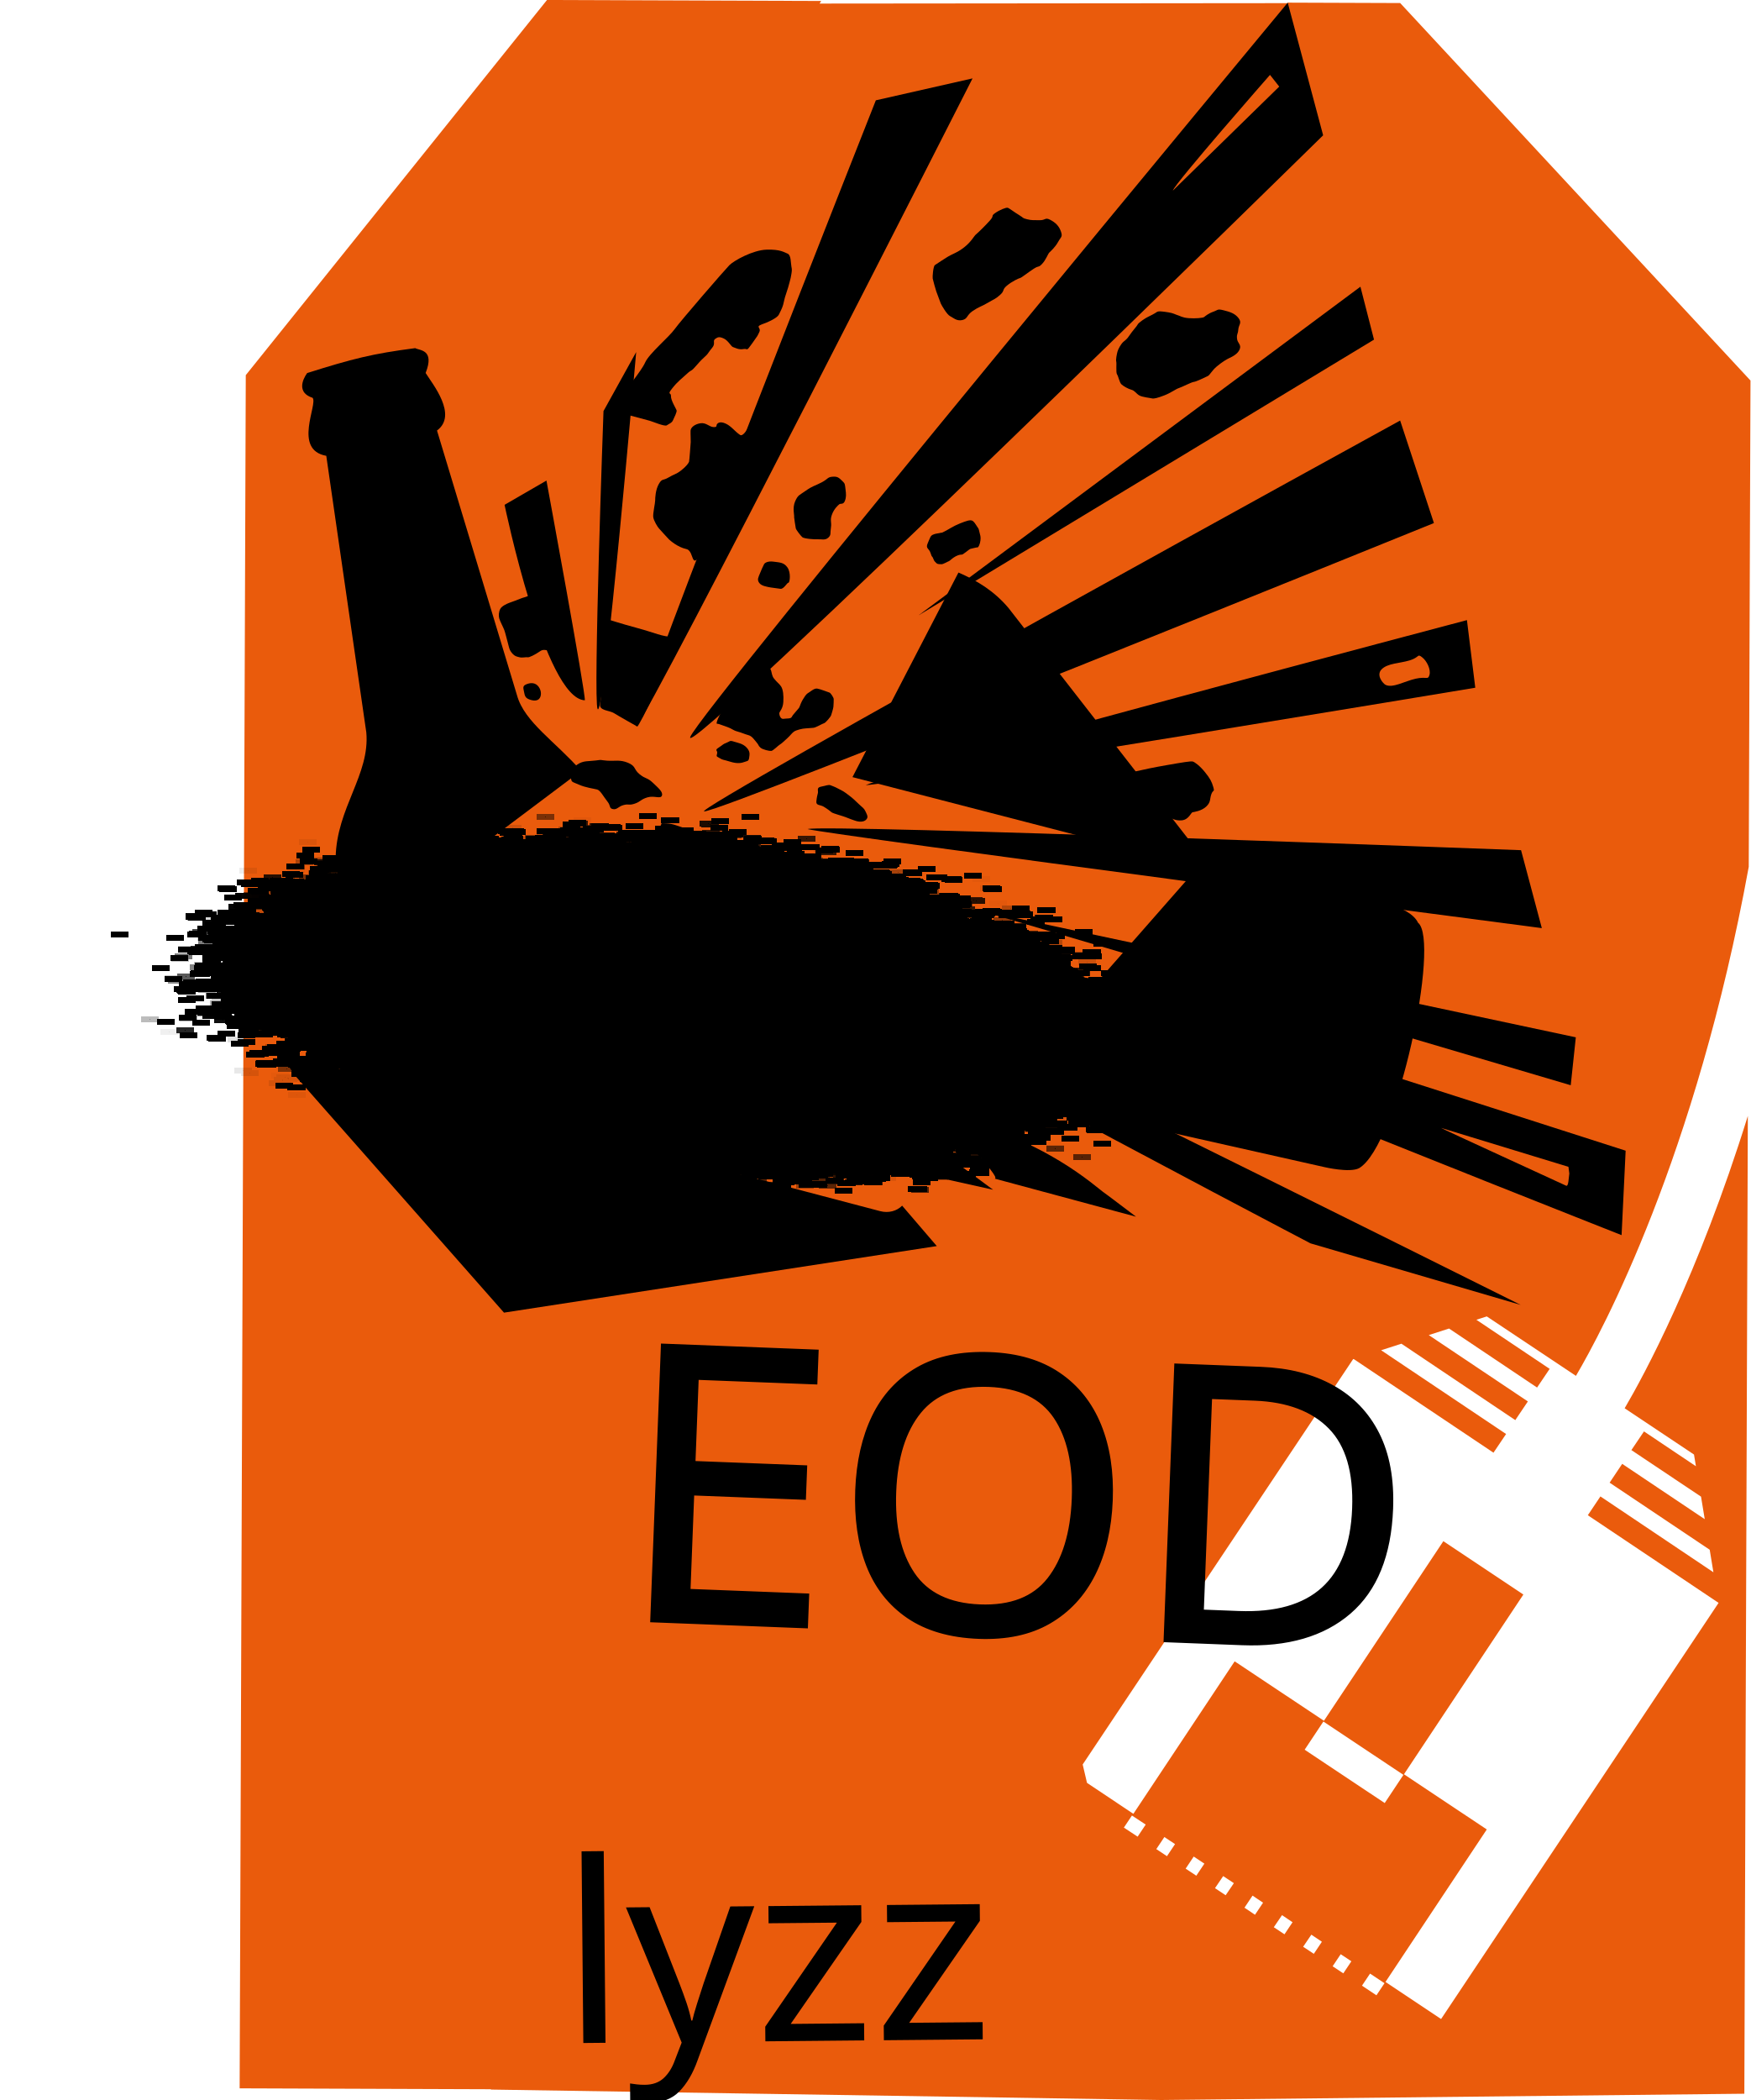
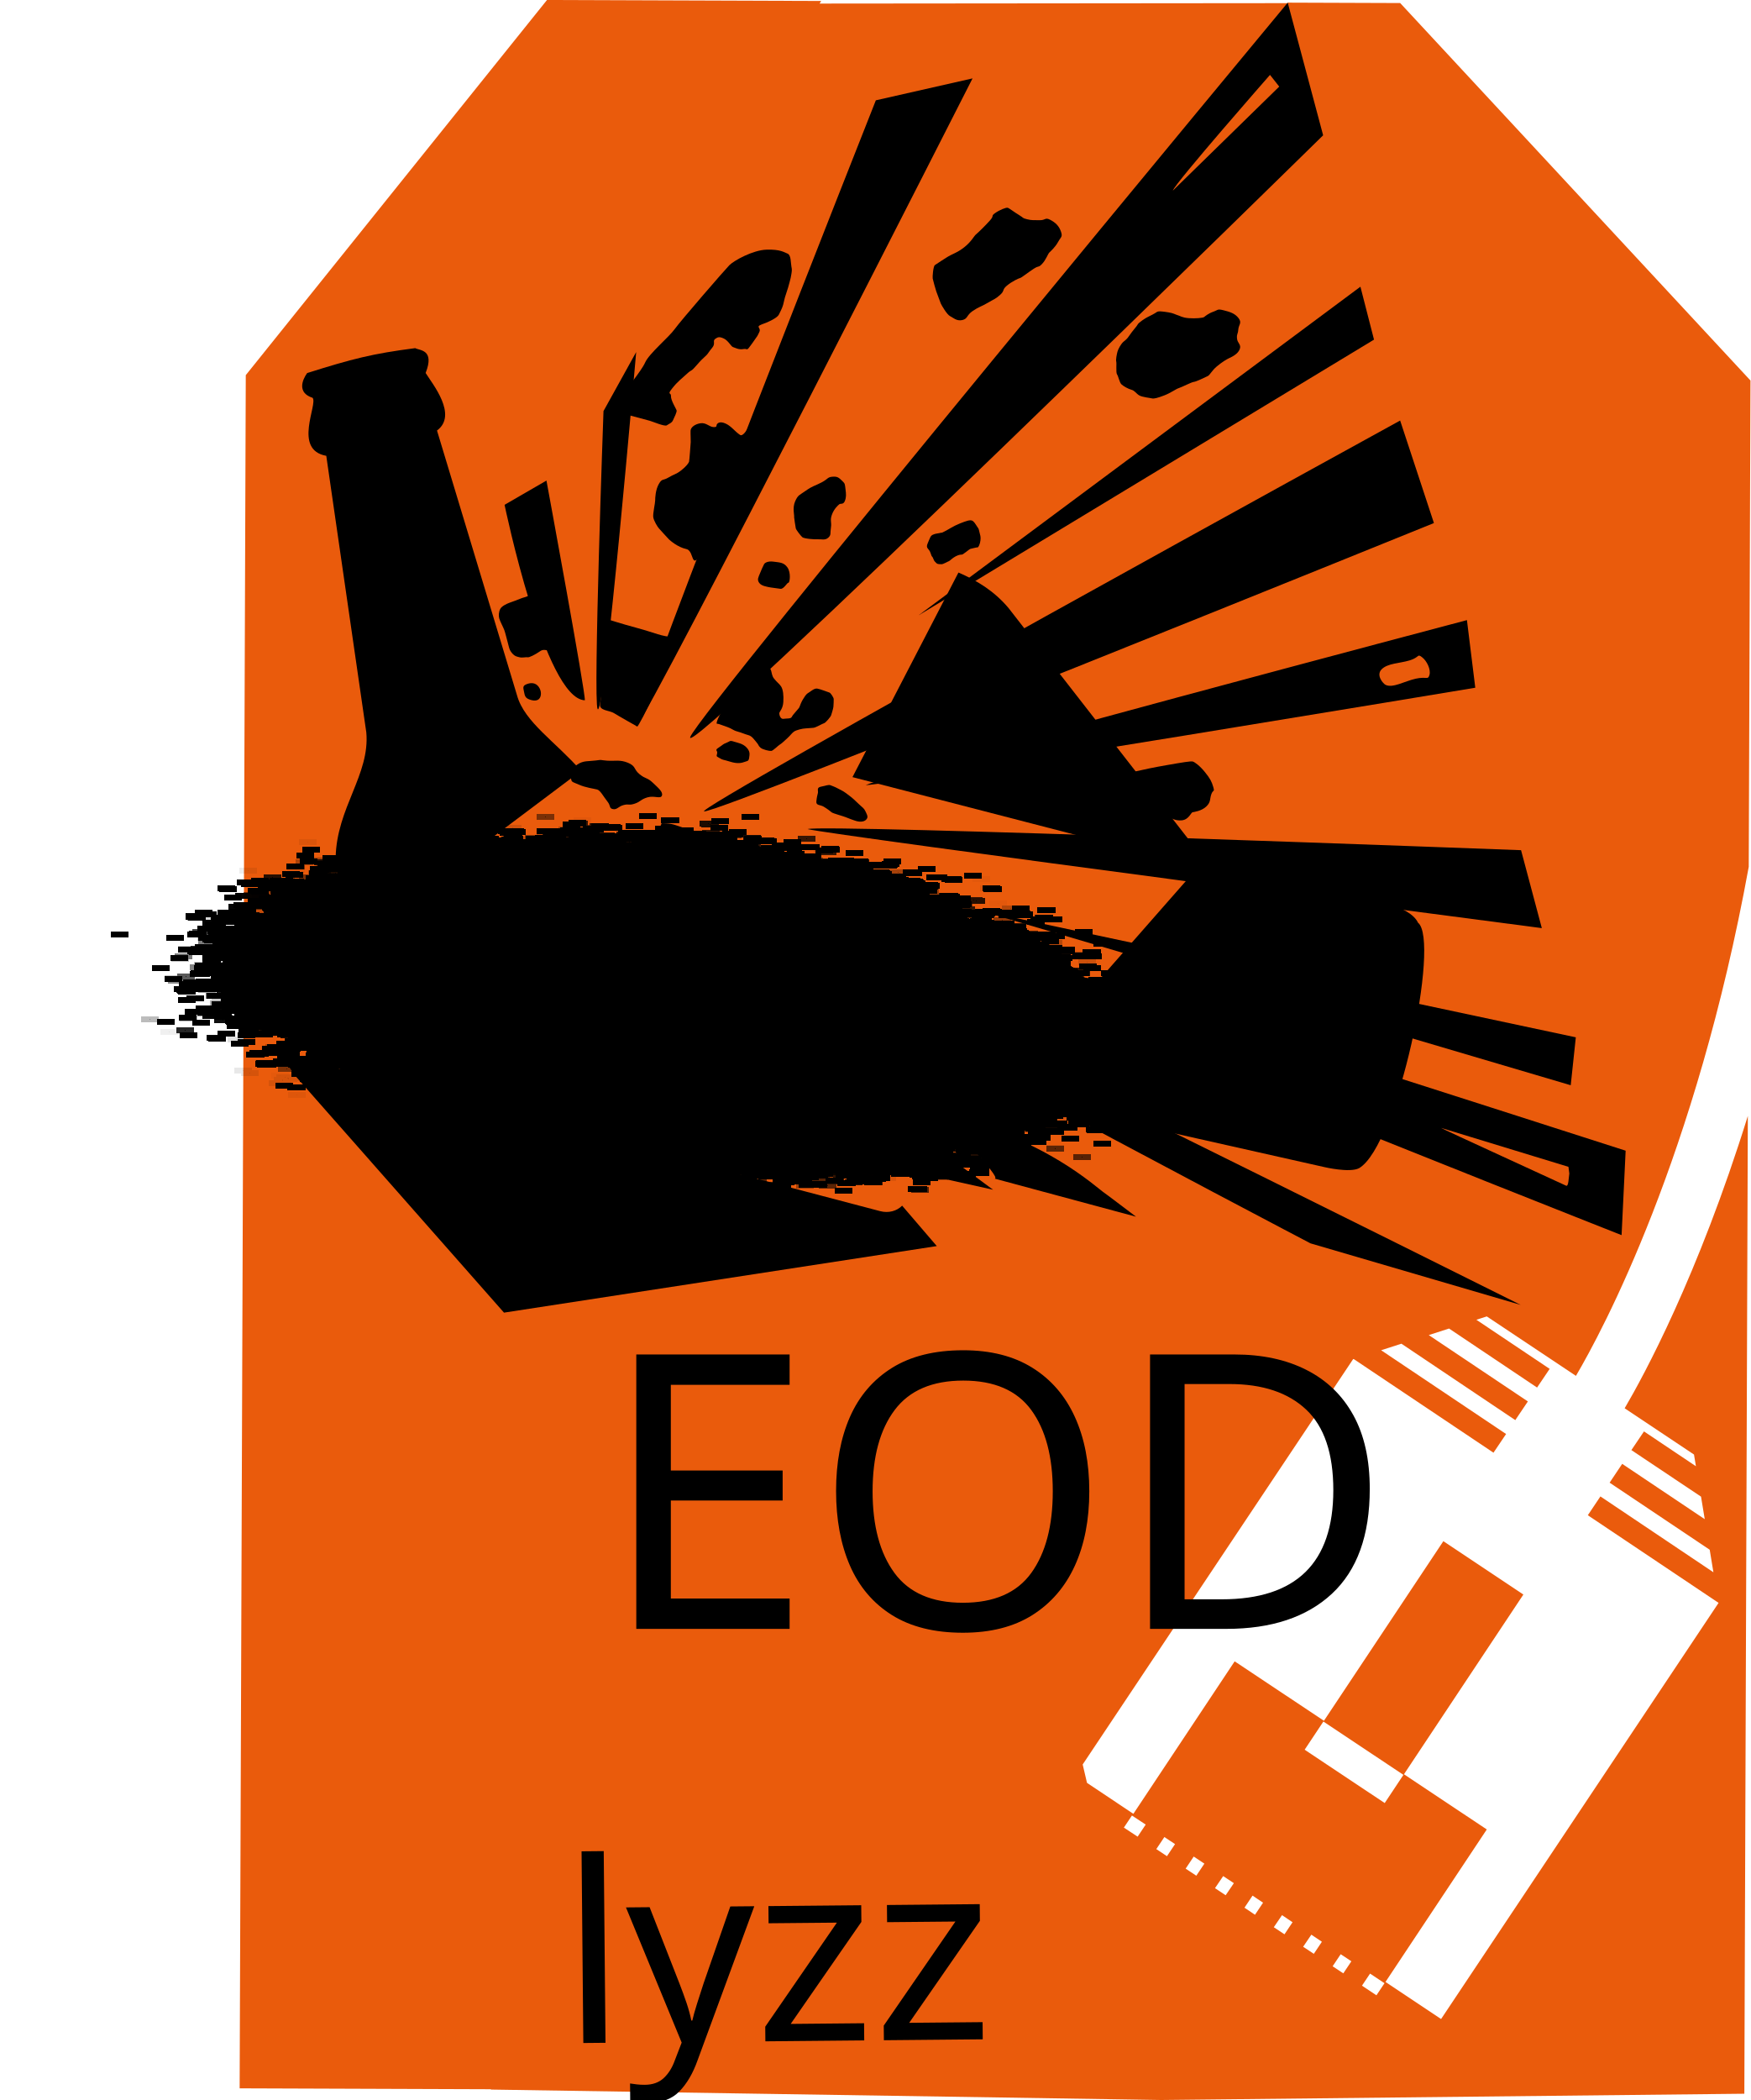
<svg xmlns="http://www.w3.org/2000/svg" xmlns:xlink="http://www.w3.org/1999/xlink" viewBox="0 0 388.735 466.252" version="1.1" id="svg4" width="388.735" height="466.252">
  <defs id="defs8">
    <filter style="color-interpolation-filters:sRGB" id="filter1142" width="2" height="2" y="-0.5" x="-0.5">
      <feTurbulence numOctaves="5" seed="0" type="fractalNoise" baseFrequency="0.08" id="feTurbulence1134" />
      <feGaussianBlur stdDeviation="0.5" result="result91" id="feGaussianBlur1136" />
      <feDisplacementMap scale="20" yChannelSelector="G" xChannelSelector="R" in="SourceGraphic" result="result1" in2="result91" id="feDisplacementMap1138" />
      <feComposite in="result1" in2="SourceGraphic" operator="atop" id="feComposite1140" result="fbSourceGraphic" />
      <feColorMatrix result="fbSourceGraphicAlpha" in="fbSourceGraphic" values="0 0 0 -1 0 0 0 0 -1 0 0 0 0 -1 0 0 0 0 1 0" id="feColorMatrix1577" />
      <feGaussianBlur id="feGaussianBlur1579" stdDeviation="0.01" result="result1" in="fbSourceGraphic" />
      <feBlend in2="result1" id="feBlend1581" result="fbSourceGraphic" mode="multiply" />
      <feTurbulence id="feTurbulence1583" baseFrequency="0.8" type="fractalNoise" seed="0" numOctaves="3" result="result3" />
      <feDisplacementMap in2="result3" id="feDisplacementMap1585" in="fbSourceGraphic" xChannelSelector="R" yChannelSelector="G" scale="50" result="result2" />
      <feMorphology id="feMorphology1587" radius="1" operator="dilate" result="result4" />
      <feBlend in2="result2" id="feBlend1589" mode="screen" />
    </filter>
    <filter style="color-interpolation-filters:sRGB" id="filter1142-2" width="2" height="2" y="-0.5" x="-0.5">
      <feTurbulence numOctaves="5" seed="0" type="fractalNoise" baseFrequency="0.08" id="feTurbulence1134-3" />
      <feGaussianBlur stdDeviation="0.5" result="result91" id="feGaussianBlur1136-7" />
      <feDisplacementMap scale="20" yChannelSelector="G" xChannelSelector="R" in="SourceGraphic" result="result1" in2="result91" id="feDisplacementMap1138-5" />
      <feComposite in="result1" in2="SourceGraphic" operator="atop" id="feComposite1140-9" result="fbSourceGraphic" />
      <feColorMatrix result="fbSourceGraphicAlpha" in="fbSourceGraphic" values="0 0 0 -1 0 0 0 0 -1 0 0 0 0 -1 0 0 0 0 1 0" id="feColorMatrix1563" />
      <feGaussianBlur id="feGaussianBlur1565" stdDeviation="0.01" result="result1" in="fbSourceGraphic" />
      <feBlend in2="result1" id="feBlend1567" result="fbSourceGraphic" mode="multiply" />
      <feTurbulence id="feTurbulence1569" baseFrequency="0.8" type="fractalNoise" seed="0" numOctaves="3" result="result3" />
      <feDisplacementMap in2="result3" id="feDisplacementMap1571" in="fbSourceGraphic" xChannelSelector="R" yChannelSelector="G" scale="50" result="result2" />
      <feMorphology id="feMorphology1573" radius="1" operator="dilate" result="result4" />
      <feBlend in2="result2" id="feBlend1575" mode="screen" />
    </filter>
    <filter style="color-interpolation-filters:sRGB" id="filter1142-28" width="2" height="2" y="-0.5" x="-0.5">
      <feTurbulence numOctaves="5" seed="0" type="fractalNoise" baseFrequency="0.08" id="feTurbulence1134-9" />
      <feGaussianBlur stdDeviation="0.5" result="result91" id="feGaussianBlur1136-73" />
      <feDisplacementMap scale="20" yChannelSelector="G" xChannelSelector="R" in="SourceGraphic" result="result1" in2="result91" id="feDisplacementMap1138-6" />
      <feComposite in="result1" in2="SourceGraphic" operator="atop" id="feComposite1140-1" result="fbSourceGraphic" />
      <feColorMatrix result="fbSourceGraphicAlpha" in="fbSourceGraphic" values="0 0 0 -1 0 0 0 0 -1 0 0 0 0 -1 0 0 0 0 1 0" id="feColorMatrix1549" />
      <feGaussianBlur id="feGaussianBlur1551" stdDeviation="0.01" result="result1" in="fbSourceGraphic" />
      <feBlend in2="result1" id="feBlend1553" result="fbSourceGraphic" mode="multiply" />
      <feTurbulence id="feTurbulence1555" baseFrequency="0.8" type="fractalNoise" seed="0" numOctaves="3" result="result3" />
      <feDisplacementMap in2="result3" id="feDisplacementMap1557" in="fbSourceGraphic" xChannelSelector="R" yChannelSelector="G" scale="50" result="result2" />
      <feMorphology id="feMorphology1559" radius="1" operator="dilate" result="result4" />
      <feBlend in2="result2" id="feBlend1561" mode="screen" />
    </filter>
    <filter width="2" height="2" y="-0.5" x="-0.5" style="color-interpolation-filters:sRGB" id="filter1877">
      <feGaussianBlur stdDeviation="0.01" result="result1" id="feGaussianBlur1865" />
      <feBlend in2="result1" result="fbSourceGraphic" mode="multiply" id="feBlend1867" />
      <feTurbulence baseFrequency="0.8" type="fractalNoise" seed="0" numOctaves="3" result="result3" id="feTurbulence1869" />
      <feDisplacementMap in="fbSourceGraphic" xChannelSelector="R" yChannelSelector="G" scale="50" result="result2" in2="result3" id="feDisplacementMap1871" />
      <feMorphology radius="1" operator="dilate" result="result4" id="feMorphology1873" />
      <feBlend mode="screen" in2="result2" id="feBlend1875" />
    </filter>
    <filter width="2" height="2" y="-0.5" x="-0.5" style="color-interpolation-filters:sRGB" id="filter2137">
      <feGaussianBlur stdDeviation="0.01" result="result1" id="feGaussianBlur2125" />
      <feBlend in2="result1" result="fbSourceGraphic" mode="multiply" id="feBlend2127" />
      <feTurbulence baseFrequency="0.8" type="fractalNoise" seed="0" numOctaves="3" result="result3" id="feTurbulence2129" />
      <feDisplacementMap in="fbSourceGraphic" xChannelSelector="R" yChannelSelector="G" scale="50" result="result2" in2="result3" id="feDisplacementMap2131" />
      <feMorphology radius="1" operator="dilate" result="result4" id="feMorphology2133" />
      <feBlend mode="screen" in2="result2" id="feBlend2135" />
    </filter>
    <filter width="2" height="2" y="-0.5" x="-0.5" style="color-interpolation-filters:sRGB" id="filter2221">
      <feGaussianBlur stdDeviation="0.01" result="result1" id="feGaussianBlur2209" />
      <feBlend in2="result1" result="fbSourceGraphic" mode="multiply" id="feBlend2211" />
      <feTurbulence baseFrequency="0.8" type="fractalNoise" seed="0" numOctaves="3" result="result3" id="feTurbulence2213" />
      <feDisplacementMap in="fbSourceGraphic" xChannelSelector="R" yChannelSelector="G" scale="50" result="result2" in2="result3" id="feDisplacementMap2215" />
      <feMorphology radius="1" operator="dilate" result="result4" id="feMorphology2217" />
      <feBlend mode="screen" in2="result2" id="feBlend2219" result="fbSourceGraphic" />
      <feColorMatrix result="fbSourceGraphicAlpha" in="fbSourceGraphic" values="0 0 0 -1 0 0 0 0 -1 0 0 0 0 -1 0 0 0 0 1 0" id="feColorMatrix2259" />
      <feGaussianBlur id="feGaussianBlur2261" stdDeviation="0.01" result="result1" in="fbSourceGraphic" />
      <feBlend in2="result1" id="feBlend2263" result="fbSourceGraphic" mode="multiply" />
      <feTurbulence id="feTurbulence2265" baseFrequency="0.8" type="fractalNoise" seed="0" numOctaves="3" result="result3" />
      <feDisplacementMap in2="result3" id="feDisplacementMap2267" in="fbSourceGraphic" xChannelSelector="R" yChannelSelector="G" scale="50" result="result2" />
      <feMorphology id="feMorphology2269" radius="1" operator="dilate" result="result4" />
      <feBlend in2="result2" id="feBlend2271" mode="screen" />
    </filter>
    <linearGradient id="linearGradient6287">
      <stop id="stop6289" offset="0" style="stop-color:#000000;stop-opacity:1;" />
      <stop id="stop6291" offset="1" style="stop-color:#000000;stop-opacity:0;" />
    </linearGradient>
    <linearGradient gradientUnits="userSpaceOnUse" y2="429.344" x2="264.992" y1="429.344" x1="241.818" id="linearGradient6293" xlink:href="#linearGradient6287" />
    <filter width="2" height="2" y="-0.5" x="-0.5" style="color-interpolation-filters:sRGB" id="filter2221-3">
      <feGaussianBlur stdDeviation="0.01" result="result1" id="feGaussianBlur2209-6" />
      <feBlend in2="result1" result="fbSourceGraphic" mode="multiply" id="feBlend2211-7" />
      <feTurbulence baseFrequency="0.8" type="fractalNoise" seed="0" numOctaves="3" result="result3" id="feTurbulence2213-5" />
      <feDisplacementMap in="fbSourceGraphic" xChannelSelector="R" yChannelSelector="G" scale="50" result="result2" in2="result3" id="feDisplacementMap2215-3" />
      <feMorphology radius="1" operator="dilate" result="result4" id="feMorphology2217-5" />
      <feBlend mode="screen" in2="result2" id="feBlend2219-6" result="fbSourceGraphic" />
      <feColorMatrix result="fbSourceGraphicAlpha" in="fbSourceGraphic" values="0 0 0 -1 0 0 0 0 -1 0 0 0 0 -1 0 0 0 0 1 0" id="feColorMatrix2259-2" />
      <feGaussianBlur id="feGaussianBlur2261-9" stdDeviation="0.01" result="result1" in="fbSourceGraphic" />
      <feBlend in2="result1" id="feBlend2263-1" result="fbSourceGraphic" mode="multiply" />
      <feTurbulence id="feTurbulence2265-2" baseFrequency="0.8" type="fractalNoise" seed="0" numOctaves="3" result="result3" />
      <feDisplacementMap in2="result3" id="feDisplacementMap2267-7" in="fbSourceGraphic" xChannelSelector="R" yChannelSelector="G" scale="50" result="result2" />
      <feMorphology id="feMorphology2269-0" radius="1" operator="dilate" result="result4" />
      <feBlend in2="result2" id="feBlend2271-9" mode="screen" />
    </filter>
  </defs>
  <path style="color:#000000;font-style:normal;font-variant:normal;font-weight:normal;font-stretch:normal;font-size:medium;line-height:normal;font-family:Sans;-inkscape-font-specification:Sans;text-indent:0;text-align:start;text-decoration:none;text-decoration-line:none;letter-spacing:normal;word-spacing:normal;text-transform:none;writing-mode:lr-tb;direction:ltr;baseline-shift:baseline;text-anchor:start;display:inline;overflow:visible;visibility:visible;fill:#ea5b0c;fill-opacity:1;stroke:none;stroke-width:1.3;stroke-miterlimit:4;stroke-dasharray:none;stroke-opacity:1;marker:none;enable-background:accumulate" d="m 121.473,0 -66.892,83.291 -1.362,380.372 55.795,0.2 0.018,0.072 148.838,2.317 c 43.168,-0.464 86.336,-0.928 129.505,-1.392 l 0.777,-217.093 c -11.088,35.613 -23.164,57.77 -27.357,64.902 l 15.4,10.275 0.428,2.595 -11.534,-7.73 -2.797,4.147 15.464,10.336 0.825,5.003 -18.331,-12.284 -2.795,4.178 22.228,14.892 0.825,5.003 -25.095,-16.841 -2.797,4.178 29.025,19.446 -5e-5,0.031 -61.612,92.374 -12.347,-8.231 22.497,-33.858 -18.394,-12.253 26.519,-39.905 -17.77,-11.845 -26.519,39.874 -19.826,-13.195 -22.497,33.856 -10.297,-6.875 -0.957,-4.083 60.054,-89.992 0.125,-0.031 31.05,20.8 2.797,-4.147 -27.747,-18.6 4.505,-1.451 25.285,16.965 2.795,-4.147 -22.009,-14.734 4.505,-1.453 19.547,13.101 2.797,-4.147 -16.274,-10.901 2.314,-0.742 19.797,13.197 c 5.855,-9.95 26.61,-48.531 38.375,-113.021 l 0.385,-107.967 -77.794,-83.811 -24.969,-0.089 -0.018,0.111 -103.937,0.094 c 0.112,-0.192 0.217,-0.386 0.332,-0.576 z m 109.869,352.899 0.262,4.1e-4 -0.103,0.676 z m 62.55,29.324 17.774,11.841 -4.156,6.256 -17.78,-11.839 z m -42.516,20.868 3.055,2.011 -1.791,2.681 -3.055,-2.011 z m 7.202,4.775 2.369,1.572 -1.791,2.681 -2.369,-1.572 z m 6.516,4.336 2.369,1.572 -1.791,2.681 -2.369,-1.572 z m 6.547,4.336 2.371,1.572 -1.824,2.679 -2.369,-1.57 z m 6.516,4.336 2.339,1.572 -1.792,2.679 -2.337,-1.57 z m 6.547,4.336 2.339,1.572 -1.791,2.679 -2.371,-1.57 z m 6.516,4.336 2.339,1.572 -1.791,2.679 -2.371,-1.57 z m 6.516,4.336 2.371,1.572 -1.791,2.679 -2.371,-1.57 z m 6.518,4.305 3.211,2.136 -1.791,2.681 -3.213,-2.136 z" id="line71" />
  <rect style="opacity:1;fill:#000000;fill-opacity:1;stroke:none;stroke-width:0.426;stroke-miterlimit:4;stroke-dasharray:0.426, 0.426;stroke-dashoffset:0;stroke-opacity:0;filter:url(#filter2221-3)" id="rect2197-2" width="113.709" height="70.232" x="537.199" y="249.362" ry="35.116" transform="matrix(0.5953025,-0.2014172,1.18127,0.6438473,-539.0321,159.7647)" />
-   <text xml:space="preserve" style="font-style:normal;font-variant:normal;font-weight:normal;font-stretch:normal;font-size:40px;line-height:1.25;font-family:'A Charming Font Superexpanded';-inkscape-font-specification:'A Charming Font Superexpanded';letter-spacing:0px;word-spacing:0px;fill:#000000;fill-opacity:1;stroke:#000000;stroke-opacity:1" x="150.458" y="353.809" id="text1130" transform="rotate(2.22126)">
-     <tspan id="tspan1128" x="150.458" y="353.809" style="font-style:normal;font-variant:normal;font-weight:normal;font-stretch:normal;font-size:85.333px;font-family:Impact;-inkscape-font-specification:Impact;stroke:#000000;stroke-opacity:1">EOD</tspan>
-   </text>
  <text xml:space="preserve" style="font-style:normal;font-variant:normal;font-weight:normal;font-stretch:normal;font-size:40px;line-height:1.25;font-family:'A Charming Font Superexpanded';-inkscape-font-specification:'A Charming Font Superexpanded';letter-spacing:0px;word-spacing:0px;fill:#000000;fill-opacity:1;stroke:none" x="120.584" y="454.775" id="text1134" transform="rotate(-0.5287931)">
    <tspan id="tspan1132" x="120.584" y="454.775" style="font-style:normal;font-variant:normal;font-weight:normal;font-stretch:normal;font-size:56px;font-family:Hack;-inkscape-font-specification:Hack">lyzz</tspan>
  </text>
  <g id="g4809" transform="translate(6.227985,-67.00172)">
    <path style="fill:#000000;fill-opacity:1;fill-rule:evenodd;stroke:none;stroke-width:0.765" id="path2932-3" d="m 279.743,67.59 c 0,0 -130.939,157.814 -132.685,163.049 -2.18,6.401 140.55,-133.598 140.55,-133.598 z m -3.936,16.038 2.051,2.6 -23.626,23.096 c 0.426,-1.596 21.575,-25.696 21.575,-25.696 z" />
    <path id="path2-3" d="m 56.246,300.932 c 0.878,1.656 1.91,3.319 3.157,4.988 l 46.293,52.519 96.114,-14.778 -7.694,-8.971 c -1.174,1.186 -3.002,1.709 -4.876,1.217 z" style="stroke-width:0.408" />
    <path id="path2-2-6" d="m 206.619,194.12 -23.534,45.422 74.701,19.325 c 1.295,0.335 2.601,-0.073 3.474,-0.959 l -43.524,-55.916 c -3.211,-3.814 -7.118,-6.155 -11.117,-7.872 z" style="stroke-width:0.292" />
    <path id="path2-2-8-6" d="m 88.264,145.273 c -0.725,-0.647 -1.826,-0.701 -2.278,-0.977 -9.564,1.237 -13.917,2.362 -23.987,5.525 0,0 -3.194,4.066 1.188,5.501 1.247,1.382 -4.444,11.54 3.042,12.883 l 8.89,61.405 c 0.848,9.391 -6.582,16.726 -6.807,27.783 l 13.597,11.487 40.899,-30.729 c -5.598,-6.423 -12.572,-10.815 -14.211,-16.745 L 90.818,162.589 c 4.69,-3.468 -1.051,-10.388 -2.523,-12.777 1.046,-2.651 0.695,-3.891 -0.03,-4.538 z" style="stroke-width:0.292" />
    <path style="fill:#000000;fill-opacity:1;fill-rule:evenodd;stroke:none;stroke-width:0.765" id="path2884-4" d="m 105.889,220.212 c 1.21,1.138 1.489,2.998 0.482,4.009 -1.007,1.012 -3,0.48 -4.512,0.037 -1.512,-0.442 -1.454,-0.66 -1.536,-1.807 -0.082,-1.147 -0.183,-2.222 1.208,-2.782 1.391,-0.56 3.147,-0.596 4.357,0.542 z" />
    <path style="fill:#000000;fill-opacity:1;fill-rule:evenodd;stroke:none;stroke-width:0.765" id="path2886-7" d="m 113.144,219.199 c 0.77,0.749 0.978,2.007 0.502,2.773 -0.476,0.766 -1.529,0.64 -2.406,0.289 -0.877,-0.35 -0.932,-0.87 -1.101,-1.691 -0.169,-0.821 -0.326,-1.251 0.426,-1.594 0.751,-0.343 1.809,-0.526 2.579,0.223 z" />
    <path style="fill:#000000;fill-opacity:1;fill-rule:evenodd;stroke:none;stroke-width:0.765" id="path2888-8" d="m 128.558,235.888 c 1.79,0.129 2.869,-0.282 4.685,0.475 1.816,0.757 1.205,1.447 2.579,2.551 1.374,1.104 1.681,0.682 2.917,1.865 1.236,1.184 2.323,2.056 2.028,2.87 -0.295,0.814 -1.691,-0.063 -3.208,0.385 -1.517,0.449 -1.544,0.985 -2.86,1.41 -1.316,0.425 -1.2,-0.01 -2.406,0.289 -1.205,0.299 -1.5,1.113 -2.416,0.907 -0.915,-0.206 -0.372,-0.643 -1.246,-1.73 -0.874,-1.087 -1.526,-2.425 -2.25,-2.619 -0.725,-0.193 -2.604,-0.423 -4.057,-1.083 -1.454,-0.66 -1.666,-0.445 -1.758,-1.556 -0.091,-1.111 0.013,-1.937 1.392,-2.888 1.379,-0.951 2.476,-0.697 4.125,-0.917 1.65,-0.219 0.684,-0.089 2.473,0.039 z" />
    <path style="fill:#000000;fill-opacity:1;fill-rule:evenodd;stroke:none;stroke-width:0.765" id="path2890-4" d="m 137.499,254.73 c 1.479,-1.468 1.505,-2.586 2.571,-3.815 1.065,-1.229 -0.072,-1.183 1.691,-1.101 1.763,0.083 2.572,0.687 5.361,1.431 2.789,0.745 3.97,0.827 5.796,1.547 1.826,0.72 1.229,0.483 1.507,1.334 0.278,0.85 0.145,1.203 -0.397,2.067 -0.541,0.865 -0.863,1.05 -1.768,1.391 -0.906,0.34 -1.092,-0.563 -1.855,-0.029 -0.763,0.534 -1.259,1.371 -1.199,2.164 0.06,0.792 0.891,0.005 1.439,1.005 0.548,1 1.052,1.872 0.753,2.995 -0.3,1.123 -0.725,0.971 -1.952,1.497 -1.227,0.526 -1.046,0.575 -2.956,0.608 -1.91,0.033 -2.526,-0.131 -4.685,-0.475 -2.159,-0.344 -3.227,-0.706 -3.951,-0.9 -0.725,-0.193 -2.321,-0.464 -3.729,-1.151 -1.408,-0.686 -1.466,-0.469 -1.903,-1.595 -0.437,-1.126 -0.328,-1.679 0.155,-2.908 0.483,-1.229 0.498,-0.993 1.778,-2.009 1.28,-1.016 1.865,-0.589 3.343,-2.057 z" />
    <path style="fill:#000000;fill-opacity:1;fill-rule:evenodd;stroke:none;stroke-width:0.765" id="path2892-5" d="m 140.416,288.573 c 1.548,1.034 2.881,1.274 3.844,3.044 0.963,1.771 0.142,2.522 0.008,4.038 -0.133,1.517 0.364,1.688 -0.542,2.029 -0.906,0.34 -1.884,0.079 -3.082,-0.668 -1.198,-0.747 -0.664,-1.147 -1.709,-2.319 -1.045,-1.172 -1.205,-1.447 -2.473,-2.368 -1.268,-0.921 -1.995,-0.377 -2.598,-1.315 -0.604,-0.937 -0.024,-1.365 0.184,-2.435 0.208,-1.07 -0.357,-1.57 0.648,-1.845 1.005,-0.275 1.942,0.286 3.371,0.745 1.43,0.459 0.799,0.058 2.347,1.092 z" />
    <path style="fill:#000000;fill-opacity:1;fill-rule:evenodd;stroke:none;stroke-width:0.765" id="path2894-0" d="m 203.933,124.201 c 1.342,-0.875 2.309,-0.998 3.957,-2.289 1.648,-1.291 2.136,-2.464 2.635,-2.876 0.499,-0.411 2.022,-1.892 3.076,-3.069 1.054,-1.178 0.152,-0.932 1.139,-1.641 0.987,-0.709 2.446,-1.292 2.809,-1.195 0.363,0.097 1.453,0.971 2.527,1.609 1.075,0.637 0.623,0.653 1.772,0.94 1.149,0.287 1.529,0.175 2.823,0.209 1.294,0.034 1.178,-0.697 2.354,-0.072 1.175,0.625 1.916,1.348 2.348,2.572 0.432,1.224 0.023,1.154 -0.621,2.324 -0.643,1.171 -1.637,2.053 -1.952,2.358 -0.315,0.305 -0.746,1.629 -1.609,2.527 -0.862,0.898 -0.62,0.282 -1.841,1.065 -1.221,0.783 -2.713,1.999 -3.042,2.067 -0.329,0.068 -1.841,0.773 -2.945,1.704 -1.104,0.931 -0.423,1.074 -1.473,2.019 -1.05,0.945 -1.204,0.865 -2.727,1.762 -1.523,0.897 -1.942,0.863 -3.366,1.825 -1.424,0.962 -1.067,1.738 -2.33,2.024 -1.263,0.285 -2.034,-0.543 -2.721,-0.882 -0.688,-0.339 -1.912,-2.456 -2.053,-2.805 -0.14,-0.349 -0.857,-2.33 -0.997,-2.678 -0.14,-0.349 -0.726,-2.528 -0.793,-2.858 -0.068,-0.329 0.098,-2.697 0.485,-2.983 0.388,-0.286 2.424,-1.578 2.543,-1.656 z" />
    <path style="fill:#000000;fill-opacity:1;fill-rule:evenodd;stroke:none;stroke-width:0.765" id="path2896-3" d="m 257.771,137.641 c 1.471,0.101 3.119,-0.023 3.414,-0.256 0.295,-0.232 0.952,-0.796 2.025,-1.171 1.073,-0.375 0.863,-0.684 2.267,-0.329 1.403,0.355 2.524,0.674 3.346,1.749 0.822,1.075 0.027,1.427 -0.059,2.552 -0.086,1.125 -0.365,0.856 -0.286,1.947 0.078,1.091 1.028,1.325 0.6,2.417 -0.428,1.092 -1.778,1.704 -2.311,1.951 -0.533,0.247 -1.545,0.833 -2.746,1.835 -1.201,1.002 -1.526,1.927 -2.059,2.174 -0.533,0.247 -2.591,1.254 -3.066,1.282 -0.475,0.029 -2.645,1.161 -3.323,1.37 -0.678,0.208 -1.74,1.053 -3.235,1.626 -1.495,0.573 -2.31,0.784 -2.746,0.667 -0.436,-0.116 -2.184,-0.272 -2.852,-0.684 -0.668,-0.412 -0.968,-1.037 -1.695,-1.231 -0.726,-0.194 -1.811,-0.795 -2.242,-1.221 -0.431,-0.426 -0.682,-1.816 -0.968,-2.204 -0.286,-0.388 -0.053,-2.426 -0.174,-2.848 -0.121,-0.421 0.117,-1.603 0.272,-2.184 0.155,-0.581 0.756,-1.666 1.274,-2.15 0.518,-0.484 0.756,-0.499 1.41,-1.491 0.654,-0.993 1.618,-1.98 1.807,-2.397 0.189,-0.416 1.792,-1.467 2.233,-1.66 0.441,-0.194 1.618,-0.813 2.005,-1.099 0.388,-0.286 1.392,-0.115 2.552,0.059 1.16,0.173 1.579,0.499 2.087,0.635 0.508,0.136 0.999,0.558 2.47,0.659 z" />
    <path style="fill:#000000;fill-opacity:1;fill-rule:evenodd;stroke:none;stroke-width:0.765" id="path2898-6" d="m 245.591,238.349 c 2.402,-0.545 4.218,-0.936 7.483,-1.504 3.264,-0.568 5.139,-0.885 5.574,-0.768 0.436,0.116 1.576,0.946 2.716,2.359 1.14,1.413 1.49,2.071 1.844,3.294 0.354,1.223 -0.04,0.515 -0.427,1.598 -0.387,1.083 -0.073,1.731 -1.119,2.736 -1.046,1.005 -2.737,1.215 -3.066,1.282 -0.329,0.068 -0.824,1.628 -2.344,1.786 -1.521,0.158 -2.436,-0.495 -3.738,-1.154 -1.303,-0.659 -1.017,-1.439 -1.472,-1.482 -0.455,-0.044 -2.954,-0.011 -3.535,-0.166 -0.581,-0.155 -2.044,0.077 -3.08,-0.122 -1.036,-0.199 -1.777,-1.505 -2.58,-2.868 -0.804,-1.362 -0.784,-2.31 -0.634,-2.581 0.15,-0.271 1.158,-1.13 2.252,-1.733 1.095,-0.603 -0.276,-0.132 2.126,-0.677 z" />
    <path style="fill:#000000;fill-opacity:1;fill-rule:evenodd;stroke:none;stroke-width:0.765" id="path2900-1" d="m 200.024,290.692 c 1.228,0.983 2.104,1.593 3.384,2.771 1.281,1.178 1.575,1.024 1.738,1.942 0.163,0.919 0.572,1.573 -1.085,1.733 -1.658,0.161 -4.765,-0.805 -5.545,-1.091 -0.78,-0.286 -3.089,-1.253 -4.154,-2.51 -1.065,-1.257 -0.077,-2.044 -0.106,-2.518 -0.029,-0.475 0.383,-2.31 0.674,-2.232 0.291,0.078 1.516,0.735 2.789,1.212 1.274,0.476 1.016,-0.338 2.305,0.693 z" />
    <path style="fill:#000000;fill-opacity:1;fill-rule:evenodd;stroke:none;stroke-width:0.765" id="path2902-0" d="m 216.48,291.428 c 1.686,0.09 3.392,0.847 5.995,1.445 2.603,0.598 3.908,0.81 4.416,0.946 0.508,0.136 5.443,1.764 6.005,1.992 0.562,0.228 0.511,1.148 1.549,2.359 1.038,1.211 1.426,1.217 2.605,2.485 1.179,1.268 1.709,1.468 2.111,2.587 0.402,1.119 -0.048,0.979 -0.504,1.889 -0.457,0.909 -0.136,1.384 -1.323,1.748 -1.187,0.364 -2.228,0.183 -3.424,-0.292 -1.196,-0.475 -5.922,-2.593 -6.43,-2.728 -0.508,-0.136 -5.932,-1.973 -6.532,-2.055 -0.601,-0.083 -3.738,-1.154 -4.029,-1.231 -0.291,-0.078 -1.699,-0.415 -2.46,-1.279 -0.761,-0.865 -0.71,-1.201 -0.585,-2.179 0.125,-0.978 0.988,-1.37 1.085,-1.733 0.097,-0.363 0.32,-1.782 0.073,-2.315 -0.247,-0.533 1.312,-1.644 1.448,-1.636 z" />
    <path style="fill:#000000;fill-opacity:1;fill-rule:evenodd;stroke:none;stroke-width:0.765" id="path2904-6" d="m 214.701,328.693 c 0.751,-0.189 -1.946,-3.204 -3.781,-5.367 -1.835,-2.163 -2.595,-2.23 -3.559,-3.284 -0.963,-1.055 -0.926,-0.247 -0.295,-0.935 0.631,-0.688 1.703,-0.985 2.819,-1.815 1.117,-0.83 -0.067,-1.788 1.647,-1.506 1.714,0.283 0.828,0.396 5.21,2.636 4.382,2.24 6.836,3.031 12.318,6.324 5.482,3.292 9.34,6.696 9.611,6.846 0.271,0.15 7.389,5.552 7.389,5.552 l -31.36,-8.45 z" />
    <path style="fill:#000000;fill-opacity:1;fill-rule:evenodd;stroke:none;stroke-width:0.765" id="path2906-3" d="m 150.282,188.493 c -3.358,6.195 -2.089,0.849 -4.073,0.418 -1.985,-0.431 -3.609,-1.914 -3.865,-2.141 -0.256,-0.227 -1.898,-2.091 -2.208,-2.412 -0.311,-0.321 -1.198,-1.746 -1.296,-2.565 -0.098,-0.819 0.44,-3.131 0.43,-3.688 -0.01,-0.557 0.085,-2.394 0.82,-3.664 0.735,-1.27 0.893,-0.673 2.121,-1.415 1.228,-0.742 1.645,-0.67 2.792,-1.553 1.147,-0.882 1.717,-1.681 1.796,-1.977 0.079,-0.296 0.341,-3.95 0.366,-4.339 0.025,-0.39 -0.064,-1.839 -0.034,-2.544 0.03,-0.705 0.919,-1.438 2.18,-1.637 1.261,-0.198 1.951,0.778 2.865,0.844 0.913,0.066 0.636,-0.306 0.789,-0.582 0.153,-0.276 0.662,-0.774 1.953,-0.192 1.291,0.582 2.029,1.75 3.209,2.521 1.181,0.771 3.474,-5.669 1.514,0.563 -1.961,6.231 -5.999,18.167 -9.357,24.362 z" />
    <path style="fill:#000000;fill-opacity:1;fill-rule:evenodd;stroke:none;stroke-width:0.765" id="path2908-2" d="m 170.127,181.827 c 0.099,-0.37 -0.427,-2.035 0.223,-3.506 0.65,-1.471 0.908,-1.323 2.378,-2.376 1.47,-1.054 2.027,-1.063 3.502,-1.838 1.475,-0.775 1.263,-1.168 2.397,-1.262 1.134,-0.093 1.413,0.199 2.14,0.888 0.727,0.689 0.615,0.739 0.769,1.869 0.154,1.131 0.189,1.814 -0.154,2.653 -0.343,0.839 -0.917,0.468 -1.218,0.705 -0.301,0.237 -1.186,1.03 -1.653,2.332 -0.466,1.302 -0.012,1.601 -0.213,2.875 -0.201,1.273 0.114,1.576 -0.592,2.219 -0.707,0.643 -1.583,0.29 -2.234,0.354 -0.651,0.064 -3.136,-0.124 -3.521,-0.465 -0.385,-0.34 -1.385,-1.638 -1.454,-1.973 -0.069,-0.335 -0.389,-2.402 -0.369,-2.476 z" />
    <path style="fill:#000000;fill-opacity:1;fill-rule:evenodd;stroke:none;stroke-width:0.765" id="path2910-0" d="m 168.65,193 c 0.817,1.169 0.522,3.388 0.206,3.383 -0.316,-0.005 -1.026,1.469 -1.785,1.346 -0.759,-0.124 -2.224,-0.277 -2.594,-0.376 -0.37,-0.099 -1.621,-0.235 -2.12,-0.962 -0.499,-0.728 -0.148,-1.228 0.124,-1.948 0.271,-0.72 0.829,-1.918 0.982,-2.194 0.153,-0.276 0.829,-0.73 2.126,-0.542 1.297,0.188 2.245,0.124 3.062,1.293 z" />
    <path style="fill:#000000;fill-opacity:1;fill-rule:evenodd;stroke:none;stroke-width:0.765" id="path2912-6" d="m 116.098,209.396 c 0.221,3.327 -1.032,1.269 -2.318,2.154 -1.286,0.885 -2.53,1.464 -2.826,1.385 -0.296,-0.079 -1.228,0.148 -1.746,0.009 -0.518,-0.138 -1.07,-0.147 -1.731,-0.937 -0.661,-0.79 -0.665,-1.366 -0.912,-2.224 -0.246,-0.858 -0.576,-2.293 -0.808,-2.91 -0.232,-0.616 -0.971,-2.002 -1.128,-2.599 -0.158,-0.597 -0.088,-1.45 0.237,-2.076 0.326,-0.626 1.411,-1.129 2.027,-1.36 0.616,-0.232 1.923,-0.675 2.466,-0.926 0.543,-0.251 1.361,-0.35 1.849,-0.695 0.488,-0.345 0.465,-3.521 1.687,-0.976 1.222,2.545 2.981,7.828 3.202,11.155 z" />
    <path style="fill:#000000;fill-opacity:1;fill-rule:evenodd;stroke:none;stroke-width:0.765" id="path2914-1" d="m 163.968,215.283 c 1.434,-0.295 0.856,1.318 1.671,2.348 0.815,1.03 1.134,1.095 1.587,1.771 0.453,0.676 0.595,2.001 0.502,3.462 -0.093,1.461 -0.795,2.086 -0.874,2.382 -0.079,0.296 0.162,1.47 0.907,1.351 0.745,-0.118 1.652,0.045 1.864,-0.453 0.212,-0.498 1.608,-1.868 1.687,-2.164 0.079,-0.296 0.503,-1.292 0.77,-1.696 0.266,-0.404 0.612,-1.104 1.174,-1.43 0.562,-0.325 1.317,-1.075 2.002,-0.971 0.685,0.104 2.401,0.8 2.697,0.879 0.296,0.079 0.966,1.13 0.961,1.445 -0.005,0.316 -3.4e-4,1.188 -0.065,1.726 -0.064,0.537 -0.395,1.479 -0.494,1.849 -0.099,0.37 -1.253,1.726 -1.588,1.794 -0.335,0.069 -1.854,1.01 -2.412,1.02 -0.557,0.01 -0.819,0.098 -1.617,0.123 -0.799,0.024 -2.16,0.374 -2.648,0.719 -0.488,0.345 -0.723,0.778 -1.509,1.499 -0.787,0.721 -1.263,1.168 -1.638,1.385 -0.375,0.217 -1.47,1.351 -1.879,1.4 -0.409,0.049 -1.908,-0.272 -2.421,-0.726 -0.513,-0.454 -0.325,-0.562 -0.872,-1.184 -0.547,-0.621 -0.981,-1.371 -1.794,-1.588 -0.814,-0.217 -1.514,-0.563 -2.475,-0.819 -0.962,-0.257 -1.178,-0.632 -2.194,-0.982 -1.016,-0.35 -1.214,-0.423 -1.81,-0.642 -0.595,-0.218 -0.503,0.103 -0.572,-0.232 -0.069,-0.335 0.858,-2.544 2.6,-4.694 1.743,-2.149 3.837,-3.096 4.37,-3.904 0.533,-0.809 3.995,-3.652 4.069,-3.668 z" />
    <path style="fill:#000000;fill-opacity:1;fill-rule:evenodd;stroke:none;stroke-width:0.765" id="path2916-5" d="m 128.136,204.37 c 0.252,0.004 3.455,1.081 7.209,2.083 3.754,1.002 5.632,1.979 7.806,1.925 -0.013,5.464 -7.58,20.083 -7.856,19.93 -0.276,-0.153 -4.068,-2.275 -5.152,-2.96 -1.085,-0.686 -3.427,-0.519 -3.086,-2.092 0.341,-1.573 1.017,-18.887 1.081,-18.886 z" />
    <path style="fill:#000000;fill-opacity:1;fill-rule:evenodd;stroke:none;stroke-width:0.765" id="path2918-5" d="m 156.818,231.677 c 0.736,0.245 1.916,0.393 2.746,1.288 0.831,0.895 0.691,1.492 0.576,2.293 -0.115,0.801 -0.419,0.68 -1.036,0.912 -0.616,0.232 -1.549,0.458 -3.156,-0.05 -1.607,-0.508 -1.596,-0.327 -2.327,-0.78 -0.731,-0.453 -0.794,-0.291 -0.596,-1.031 0.197,-0.74 -0.695,-0.661 0.355,-1.331 1.051,-0.67 0.847,-0.725 1.706,-1.05 0.859,-0.325 0.648,-0.611 1.731,-0.251 z" />
    <path style="fill:#000000;fill-opacity:1;fill-rule:evenodd;stroke:none;stroke-width:0.765" id="path2920-4" d="m 182.053,243.406 c 1.106,0.83 1.389,1.104 2.381,2.062 0.992,0.958 1.17,0.887 1.587,1.771 0.418,0.884 0.579,1.244 0.083,1.765 -0.496,0.521 -1.475,0.478 -2.066,0.32 -0.592,-0.158 -1.957,-0.681 -2.529,-0.913 -0.572,-0.232 -2.791,-0.824 -3.047,-1.051 -0.256,-0.227 -1.045,-0.834 -1.8,-1.273 -0.754,-0.439 -1.686,-0.213 -1.597,-1.14 0.089,-0.927 0.227,-1.445 0.346,-1.889 0.118,-0.444 -0.389,-1.213 0.691,-1.4 1.08,-0.187 1.642,-0.512 2.14,-0.3 0.498,0.212 0.817,0.278 1.77,0.79 0.953,0.512 0.936,0.428 2.041,1.258 z" />
    <path style="fill:#000000;fill-opacity:1;fill-rule:evenodd;stroke:none;stroke-width:0.765" id="path2922-7" d="m 203.424,185.05 c 1.059,-0.518 1.968,-1.208 3.514,-1.826 1.547,-0.618 2.234,-0.807 2.673,-0.646 0.44,0.161 0.727,0.688 1.141,1.314 0.414,0.626 0.328,0.416 0.516,1.191 0.188,0.774 0.336,1.044 0.237,1.906 -0.099,0.862 -0.467,1.586 -0.631,1.542 -0.164,-0.044 -1.352,0.297 -1.578,0.324 -0.227,0.027 -1.614,1.28 -1.922,1.285 -0.309,0.005 -0.65,0.013 -1.373,0.379 -0.723,0.366 -1.333,1.048 -1.518,1.086 -0.186,0.038 -1.286,0.709 -1.625,0.663 -0.339,-0.046 -0.814,0.09 -1.158,-0.265 -0.344,-0.355 -0.437,-0.336 -0.693,-1.019 -0.256,-0.683 -0.216,-0.014 -0.568,-1.161 -0.352,-1.147 -1.187,-0.975 -0.633,-2.231 0.555,-1.256 0.56,-1.605 1.161,-1.884 0.601,-0.278 1.119,-0.249 1.734,-0.414 0.614,-0.165 -0.336,0.272 0.724,-0.246 z" />
    <path style="fill:#000000;fill-opacity:1;fill-rule:evenodd;stroke:none;stroke-width:0.765" id="path2924-6" d="m 148.078,275.574 c 0.529,0.384 4.389,2.609 4.84,2.785 0.451,0.176 2.043,1.872 2.494,2.048 0.451,0.176 3.581,2.946 3.938,3.263 0.358,0.317 0.983,1.7 1.2,1.924 0.217,0.224 0.153,1.755 -0.145,2.615 -0.299,0.86 -0.248,0.929 -1.05,0.825 -0.802,-0.103 -1.965,0.319 -3.024,0.353 -1.06,0.035 0.079,-0.089 -1.214,-0.214 -1.294,-0.124 -2.264,-0.217 -2.969,-0.682 -0.705,-0.465 -1.372,-0.864 -2.26,-1.267 -0.887,-0.403 -4.014,-2.564 -4.943,-3.641 -0.929,-1.077 -2.937,-2.664 -3.15,-3.108 -0.213,-0.444 -1.355,-1.965 -1.248,-2.157 0.106,-0.193 0.52,-0.082 1.332,-0.64 0.812,-0.557 1.504,-0.87 2.027,-1.173 0.523,-0.303 2.15,-0.808 2.206,-1.014 0.055,-0.206 0.881,-0.815 1.332,-0.64 0.451,0.176 0.563,0.67 0.636,0.723 z" />
    <path style="fill:#000000;fill-opacity:1;fill-rule:evenodd;stroke:none;stroke-width:0.765" id="path2926-5" d="m 178.023,275.222 c 0.682,0.707 1.795,1.972 1.726,2.23 -0.069,0.258 0.662,0.937 0.736,1.8 0.074,0.863 -0.2,0.956 -0.441,1.651 -0.241,0.696 -0.279,1.252 -0.523,1.132 -0.244,-0.121 -0.97,-0.093 -1.338,-0.578 -0.368,-0.485 -0.815,-0.881 -1.028,-1.325 -0.213,-0.444 0.241,-0.488 -0.681,-1.177 -0.922,-0.688 -1.053,-0.612 -1.754,-1.298 -0.702,-0.685 -0.626,-0.554 -1.008,-0.988 -0.382,-0.434 -0.925,-0.468 -1.028,-1.325 -0.103,-0.857 -0.296,-0.963 0.307,-1.355 0.602,-0.392 -0.492,-0.85 0.994,-0.619 1.486,0.231 1.022,0.107 1.641,0.272 0.619,0.165 0.797,0.586 1.397,0.981 0.599,0.395 0.319,-0.108 1.001,0.599 z" />
    <path style="fill:#000000;fill-opacity:1;fill-rule:evenodd;stroke:none;stroke-width:0.765" id="path2928-6" d="m 174.971,301.77 c 0.681,-0.851 1.094,-1.2 1.229,-1.496 0.134,-0.296 0.805,-0.946 1.297,-0.925 0.492,0.021 1.6,0.427 2.14,0.682 0.54,0.255 1.527,0.905 1.837,0.988 0.31,0.083 0.86,0.506 1.269,0.836 0.409,0.33 0.693,1.028 0.815,1.71 0.122,0.682 -0.271,0.55 -0.327,1.018 -0.056,0.469 0.337,0.809 0.103,0.857 -0.234,0.048 -1.359,-0.086 -1.552,-0.193 -0.193,-0.106 -0.481,-0.529 -1.108,-0.406 -0.627,0.123 -0.76,0.571 -1.401,0.898 -0.64,0.327 -0.428,0.259 -1.16,0.409 -0.731,0.15 -0.654,0.378 -1.765,0.192 -1.111,-0.186 -1.097,-0.238 -1.713,-0.623 -0.616,-0.386 -0.819,-0.661 -1.083,-1.118 -0.265,-0.458 -0.327,-0.64 -0.23,-1.001 0.096,-0.361 1.582,-1.744 1.648,-1.826 z" />
    <path style="fill:#000000;fill-opacity:1;fill-rule:evenodd;stroke:none;stroke-width:0.765" id="path2930-9" d="m 132.545,158.947 c 0.588,0.152 4.949,1.321 5.536,1.478 0.587,0.157 3.327,1.337 3.774,1.008 0.447,-0.33 1.124,-0.509 1.387,-1.157 0.263,-0.649 0.934,-1.817 0.772,-2.22 -0.162,-0.403 -1.291,-2.232 -1.235,-3.115 0.056,-0.884 -0.945,-0.162 0.28,-1.722 1.225,-1.56 2.098,-2.135 3.295,-3.254 1.197,-1.118 0.677,-0.179 2.243,-2.007 1.566,-1.828 1.902,-1.739 2.506,-2.655 0.604,-0.917 1.029,-1.163 1.186,-1.75 0.157,-0.587 -0.195,-0.951 0.358,-1.342 0.554,-0.391 0.919,-0.496 1.896,-0.033 0.977,0.463 1.593,1.773 2.013,1.885 0.419,0.112 1.243,0.646 2.309,0.437 1.067,-0.209 0.514,0.766 1.958,-1.274 1.443,-2.041 1.028,-1.41 1.555,-2.46 0.527,-1.05 -0.95,-1.152 0.554,-1.739 1.504,-0.587 0.487,-0.14 1.611,-0.648 1.124,-0.509 1.997,-1.084 2.215,-1.565 0.218,-0.481 0.716,-1.336 0.94,-2.175 0.224,-0.839 0.274,-1.364 0.627,-2.348 0.353,-0.984 0.599,-1.907 0.8,-2.662 0.202,-0.755 0.314,-1.174 0.409,-1.868 0.095,-0.693 0.14,-0.861 -0.016,-1.622 -0.156,-0.761 -0.044,-2.528 -0.86,-2.835 -0.816,-0.308 -1.543,-0.951 -4.619,-0.874 -3.076,0.077 -7.304,2.453 -8.288,3.448 -0.984,0.995 -10.852,12.377 -12.144,14.189 -1.292,1.811 -5.666,5.406 -6.562,7.413 -0.895,2.007 -4.24,5.786 -4.638,6.938 -0.397,1.152 -1.261,3.123 -1.226,4.255 0.035,1.132 -0.359,-0.169 1.364,0.274 z" />
    <path style="fill:#000000;fill-opacity:1;fill-rule:evenodd;stroke:none;stroke-width:0.765" id="path2934-7" d="m 150.166,247.156 c -3.717,0.109 154.544,-86.785 154.544,-86.785 l 7.501,22.761 c 0,0 -157.563,63.9 -162.046,64.024 z" />
    <path style="fill:#000000;fill-opacity:1;fill-rule:evenodd;stroke:none;stroke-width:0.765" id="path2936-4" d="m 319.542,204.681 c 0,0 -126.68,33.491 -133.528,36.648 7.712,-0.42 135.382,-21.636 135.382,-21.636 z m -10.564,7.888 c 0.134,0.022 0.281,0.12 0.557,0.322 1.105,0.809 2.033,2.758 1.687,3.962 -0.346,1.204 -0.622,0.292 -3.068,0.838 -2.446,0.546 -5.122,2.174 -6.715,1.348 -0.448,-0.232 -2.178,-2.084 -0.838,-3.439 1.34,-1.355 3.98,-1.3 6.215,-1.976 1.677,-0.507 1.759,-1.12 2.161,-1.055 z" />
    <path style="fill:#000000;fill-opacity:1;fill-rule:evenodd;stroke:none;stroke-width:0.765" id="path2938-5" d="m 173.117,251.078 c 3.136,-1.161 158.444,4.686 158.444,4.686 l 4.613,17.304 c 0,0 -158.27,-20.712 -163.057,-21.99 z" />
    <path style="fill:#000000;fill-opacity:1;fill-rule:evenodd;stroke:none;stroke-width:0.765" id="path2940-2" d="m 210.739,268.988 132.984,28.323 -1.131,10.641 z" />
    <path style="fill:#000000;fill-opacity:1;fill-rule:evenodd;stroke:none;stroke-width:0.765" id="path2942-5" d="m 160.14,260.598 c 3.254,5.498 193.746,80.636 193.746,80.636 l 0.901,-18.752 c 0,0 -190.276,-61.13 -194.648,-61.884 z m 153.66,56.827 28.284,8.64 0.197,1.487 -0.188,1.631 c 0,0 -0.113,1.302 -0.533,1.069 -0.419,-0.232 -27.79,-12.715 -27.76,-12.827 z" />
    <path style="fill:#000000;fill-opacity:1;fill-rule:evenodd;stroke:none;stroke-width:0.765" id="path2944-4" d="m 147.816,266.976 c 6.662,1.449 183.671,89.749 183.671,89.749 l -46.688,-13.668 c 0,0 -137.01,-71.759 -136.984,-76.081 z" />
    <path style="fill:#000000;fill-opacity:1;fill-rule:evenodd;stroke:none;stroke-width:0.765" id="path2946-7" d="m 136.483,276.862 c 4.368,-0.074 77.834,54.292 77.834,54.292 l -30.666,-6.819 c 0,0 -46.817,-45.048 -47.169,-47.473 z" />
    <path style="fill:#000000;fill-opacity:1;fill-rule:evenodd;stroke:none;stroke-width:0.765" id="path2948-4" d="m 123.645,222.482 c 0.29,-1.088 -8.52,-48.781 -8.52,-48.781 l -9.302,5.382 c 0,0 8.92,43.07 17.822,43.4 z" />
    <path style="fill:#000000;fill-opacity:1;fill-rule:evenodd;stroke:none;stroke-width:0.765" id="path2950-4" d="m 126.483,224.422 c -1.012,-1.939 1.31,-66.147 1.31,-66.147 l 7.261,-13.108 c 0,0 -7.093,82.085 -8.571,79.254 z" />
    <path style="fill:#000000;fill-opacity:1;fill-rule:evenodd;stroke:none;stroke-width:0.765" id="path2952-3" d="m 135.093,228.274 c 3.5,-3.8 74.657,-143.867 74.657,-143.867 l -21.475,4.867 c 0,0 -53.852,136.039 -53.182,138.999 z" />
    <path style="fill:#000000;fill-opacity:1;fill-rule:evenodd;stroke:none;stroke-width:0.765" id="path2954-0" d="m 197.755,203.627 98.132,-72.969 3.019,11.749 z" />
    <path id="path2-29-0" d="m 215.629,309.881 72.309,16.257 c 0,0 5.583,1.313 7.651,0.229 8.587,-5.046 18.07,-50.525 13.092,-54.498 -1.825,-3.867 -10.785,-5.161 -10.785,-5.161 l -36.637,-8.799 z" style="stroke-width:0.292" />
  </g>
+   <text xml:space="preserve" style="font-style:normal;font-variant:normal;font-weight:normal;font-stretch:normal;font-size:40px;line-height:1.25;font-family:'A Charming Font Superexpanded';-inkscape-font-specification:'A Charming Font Superexpanded';letter-spacing:0px;word-spacing:0px;fill:#000000;fill-opacity:1;stroke:none" x="133.025" y="361.651" id="text4813">
+     <tspan id="tspan4811" x="133.025" y="361.651" style="font-style:normal;font-variant:normal;font-weight:normal;font-stretch:normal;font-size:85.333px;font-family:Impact;-inkscape-font-specification:Impact">EOD</tspan>
+   </text>
</svg>
